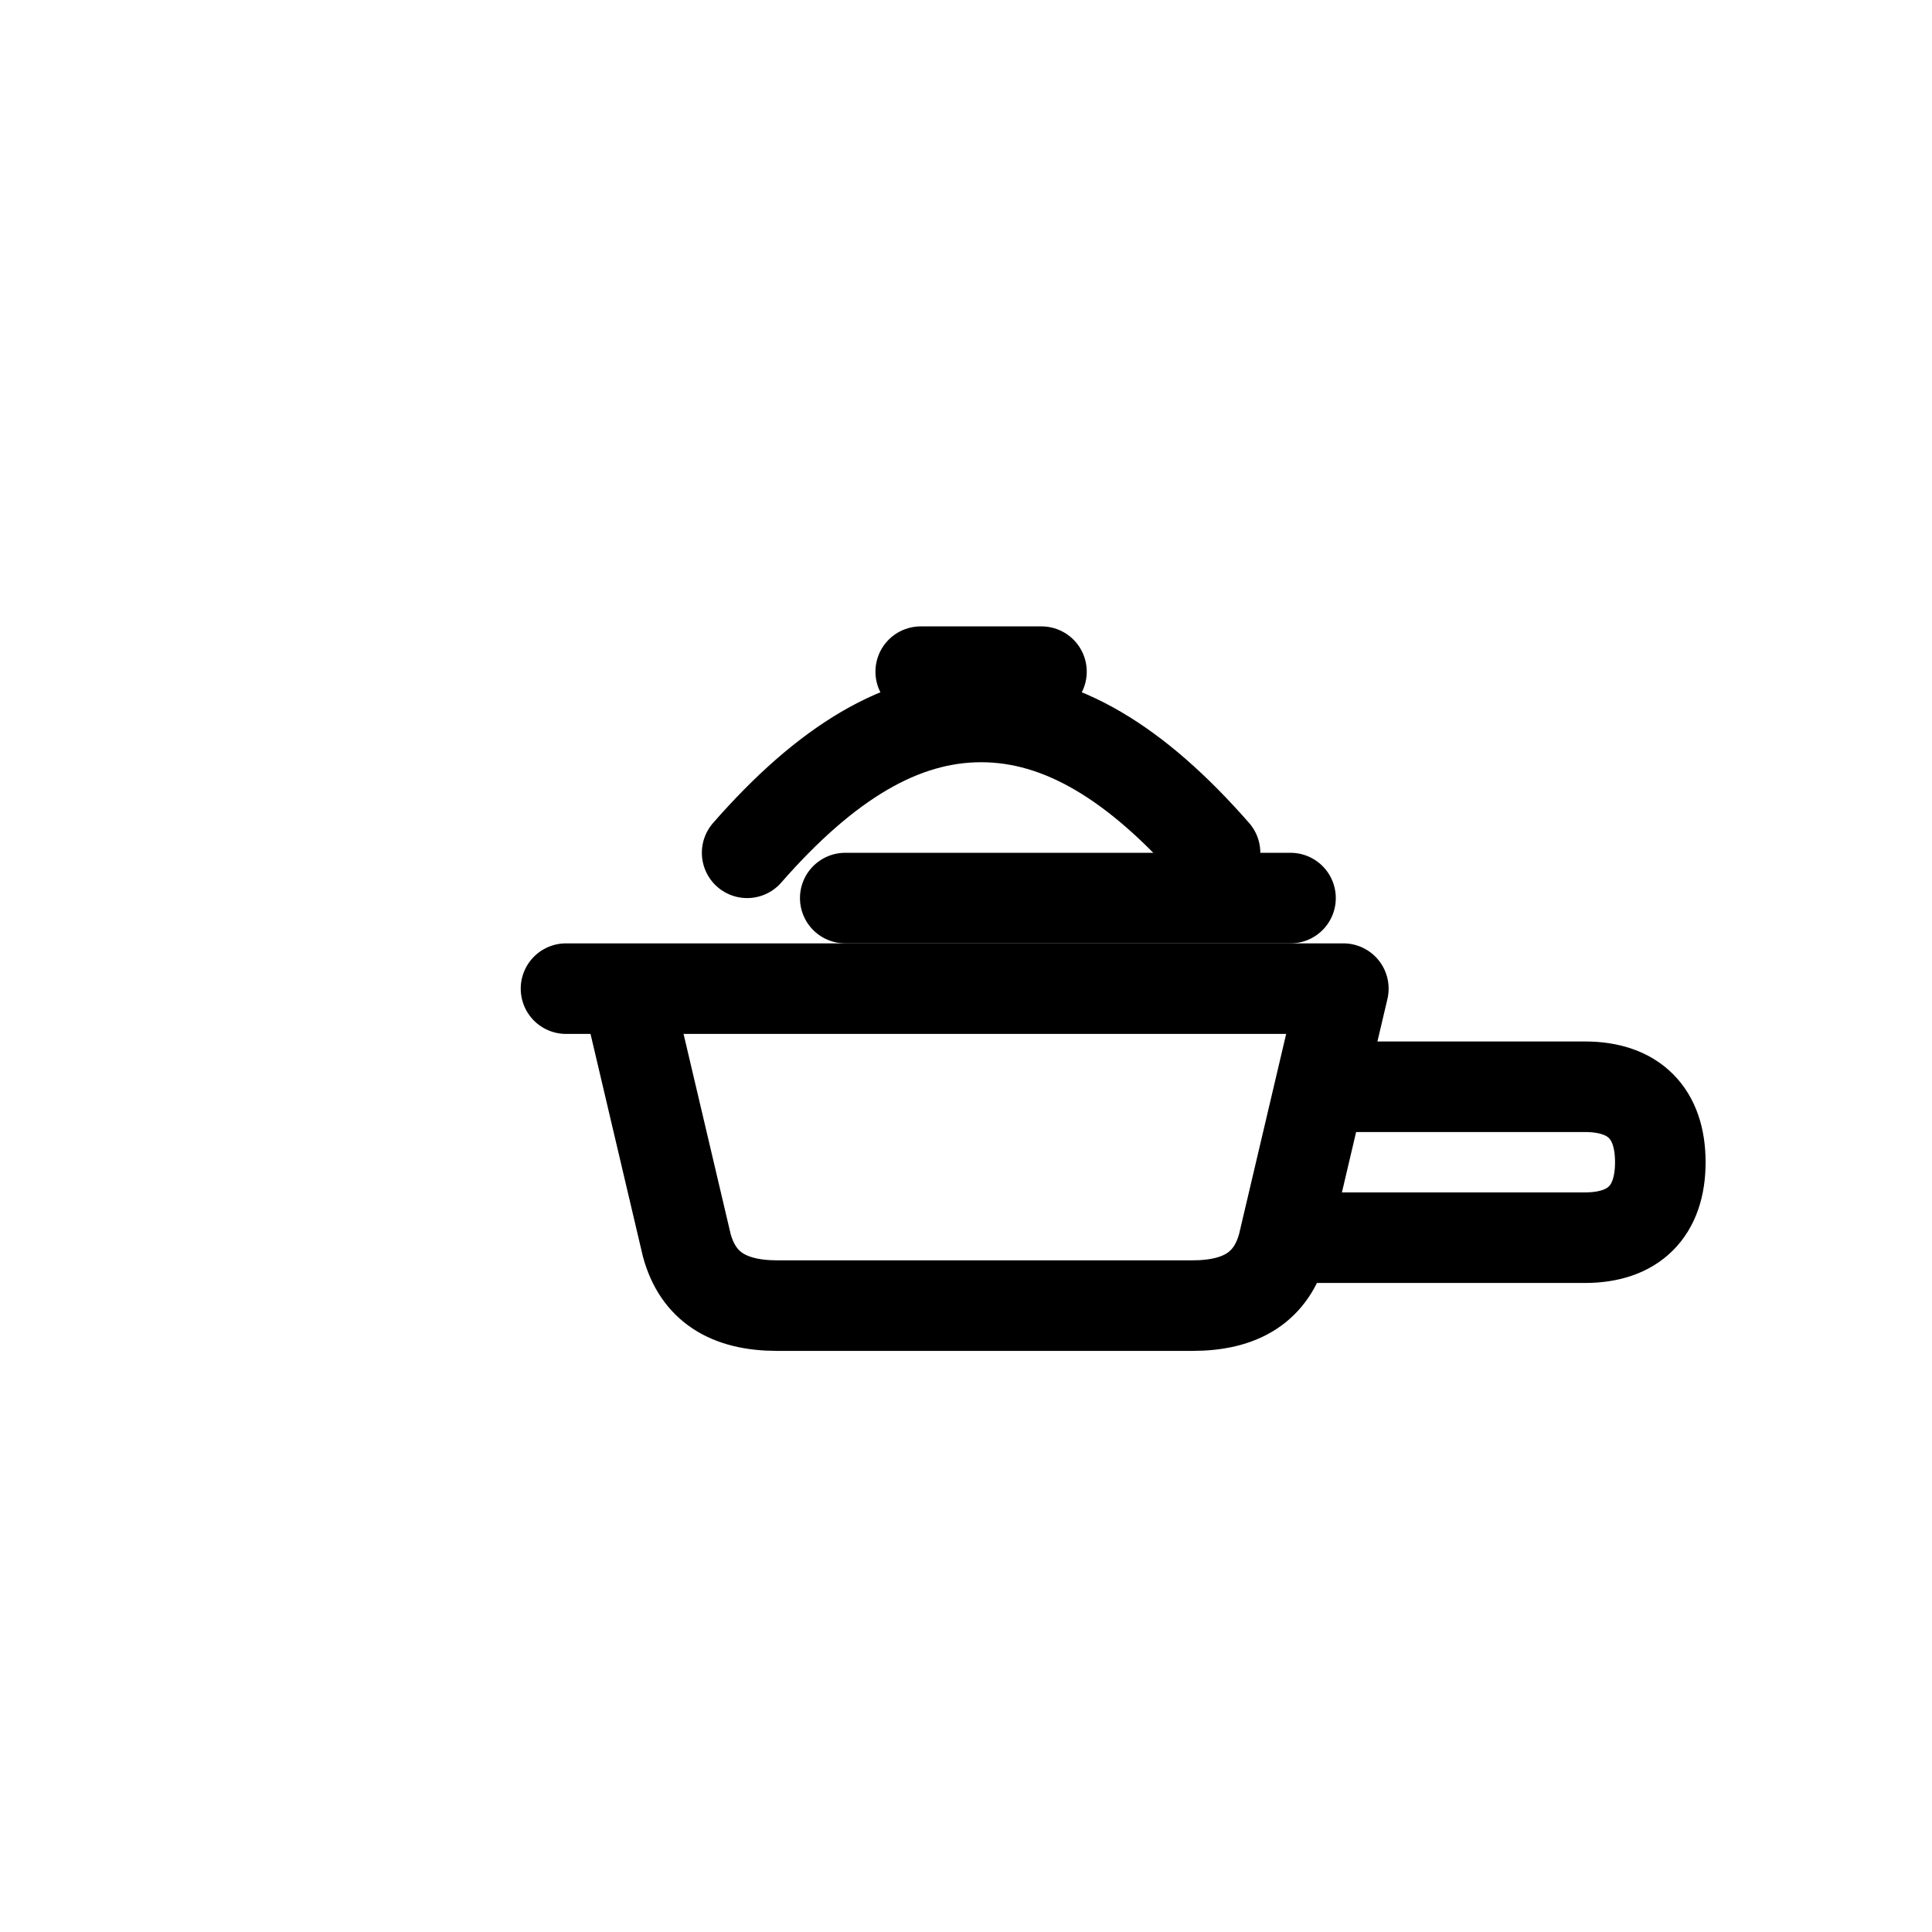
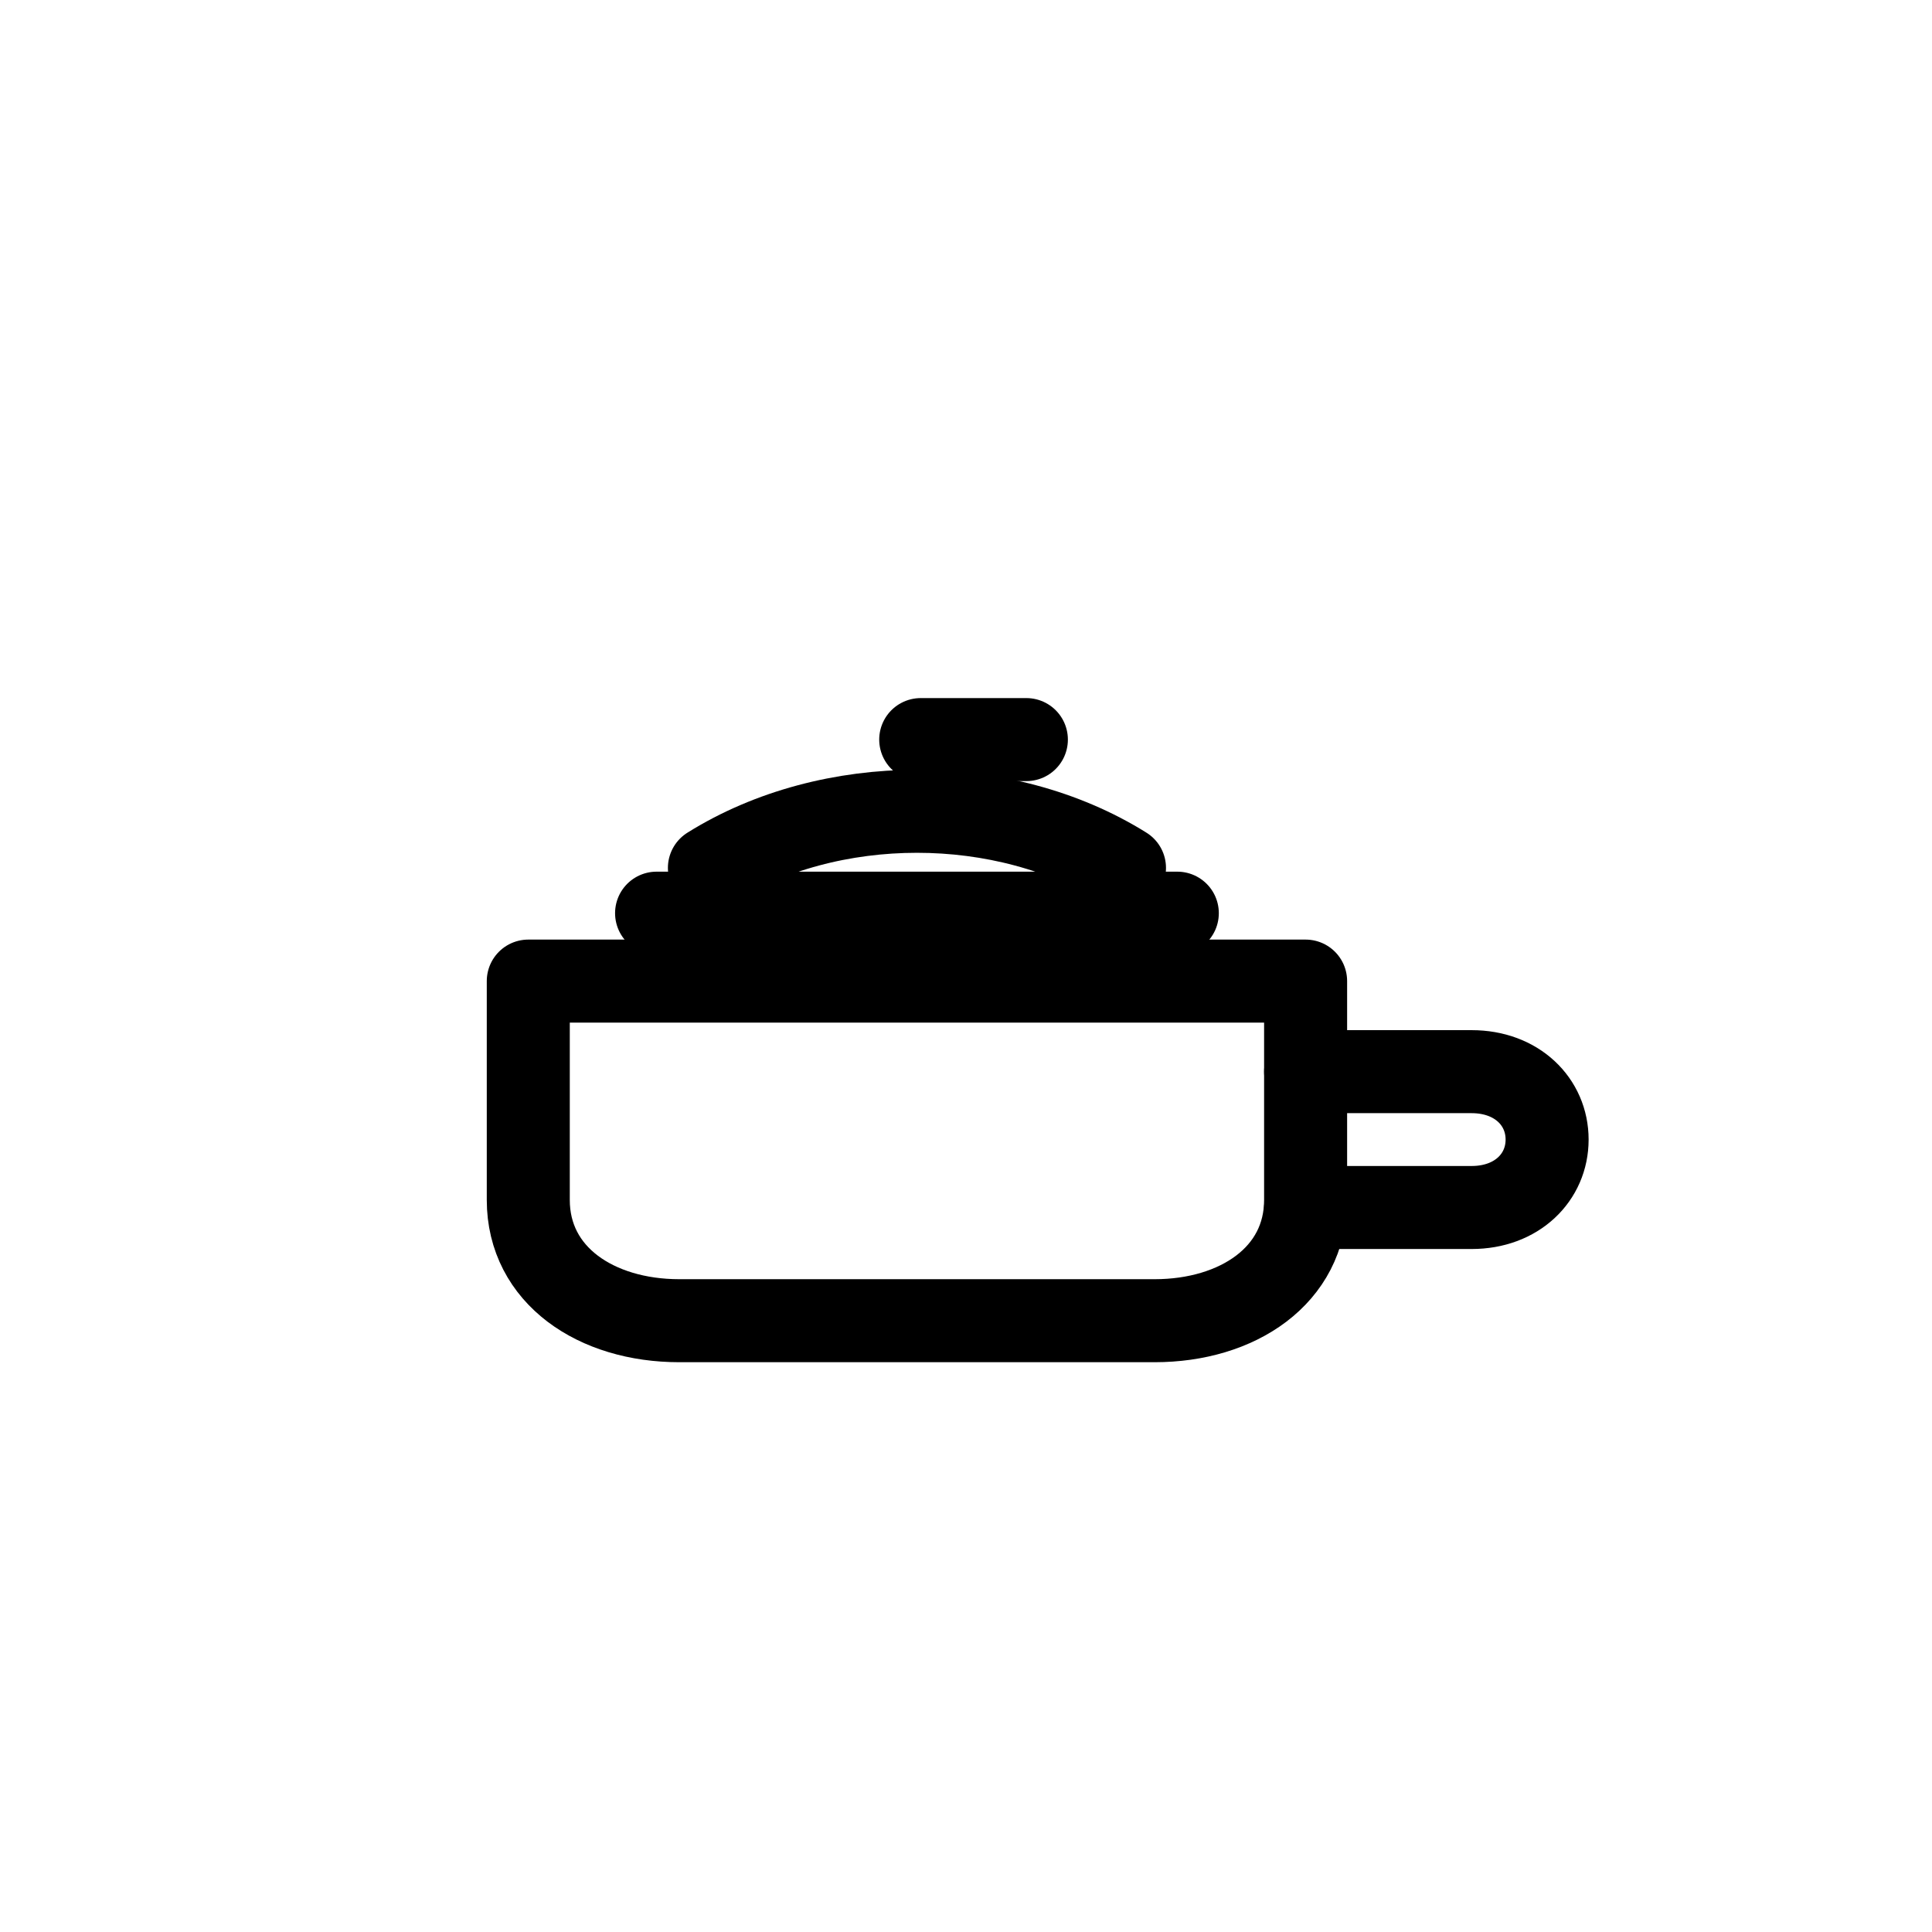
<svg xmlns="http://www.w3.org/2000/svg" width="512" height="512" viewBox="0 0 512 512" role="img" aria-labelledby="title desc">
-   <g fill="none" stroke="#000000" stroke-width="24" stroke-linecap="round" stroke-linejoin="round">
-     <path d="M150 262H356L340 330C337 341 329 346 316 346H206C193 346 185 341 182 330L166 262" />
-     <path d="M198 226C219 202 239 190 260 190C281 190 301 202 322 226M224 238H342M244 178H276" />
-     <path d="M356 288H420C433 288 440 295 440 308C440 321 433 328 420 328H348" />
+   <g fill="none" stroke="#000000" stroke-width="22" stroke-linecap="round" stroke-linejoin="round">
+     <path d="M140 260H346V318C346 338 328 350 306 350H180C158 350 140 338 140 318V260" />
+     <path d="M188 230C220 210 266 210 298 230M174 242H312" />
+     <path d="M244 196H272" />
+     <path d="M346 284H390C402 284 410 292 410 302C410 312 402 320 390 320H346" />
  </g>
</svg>
